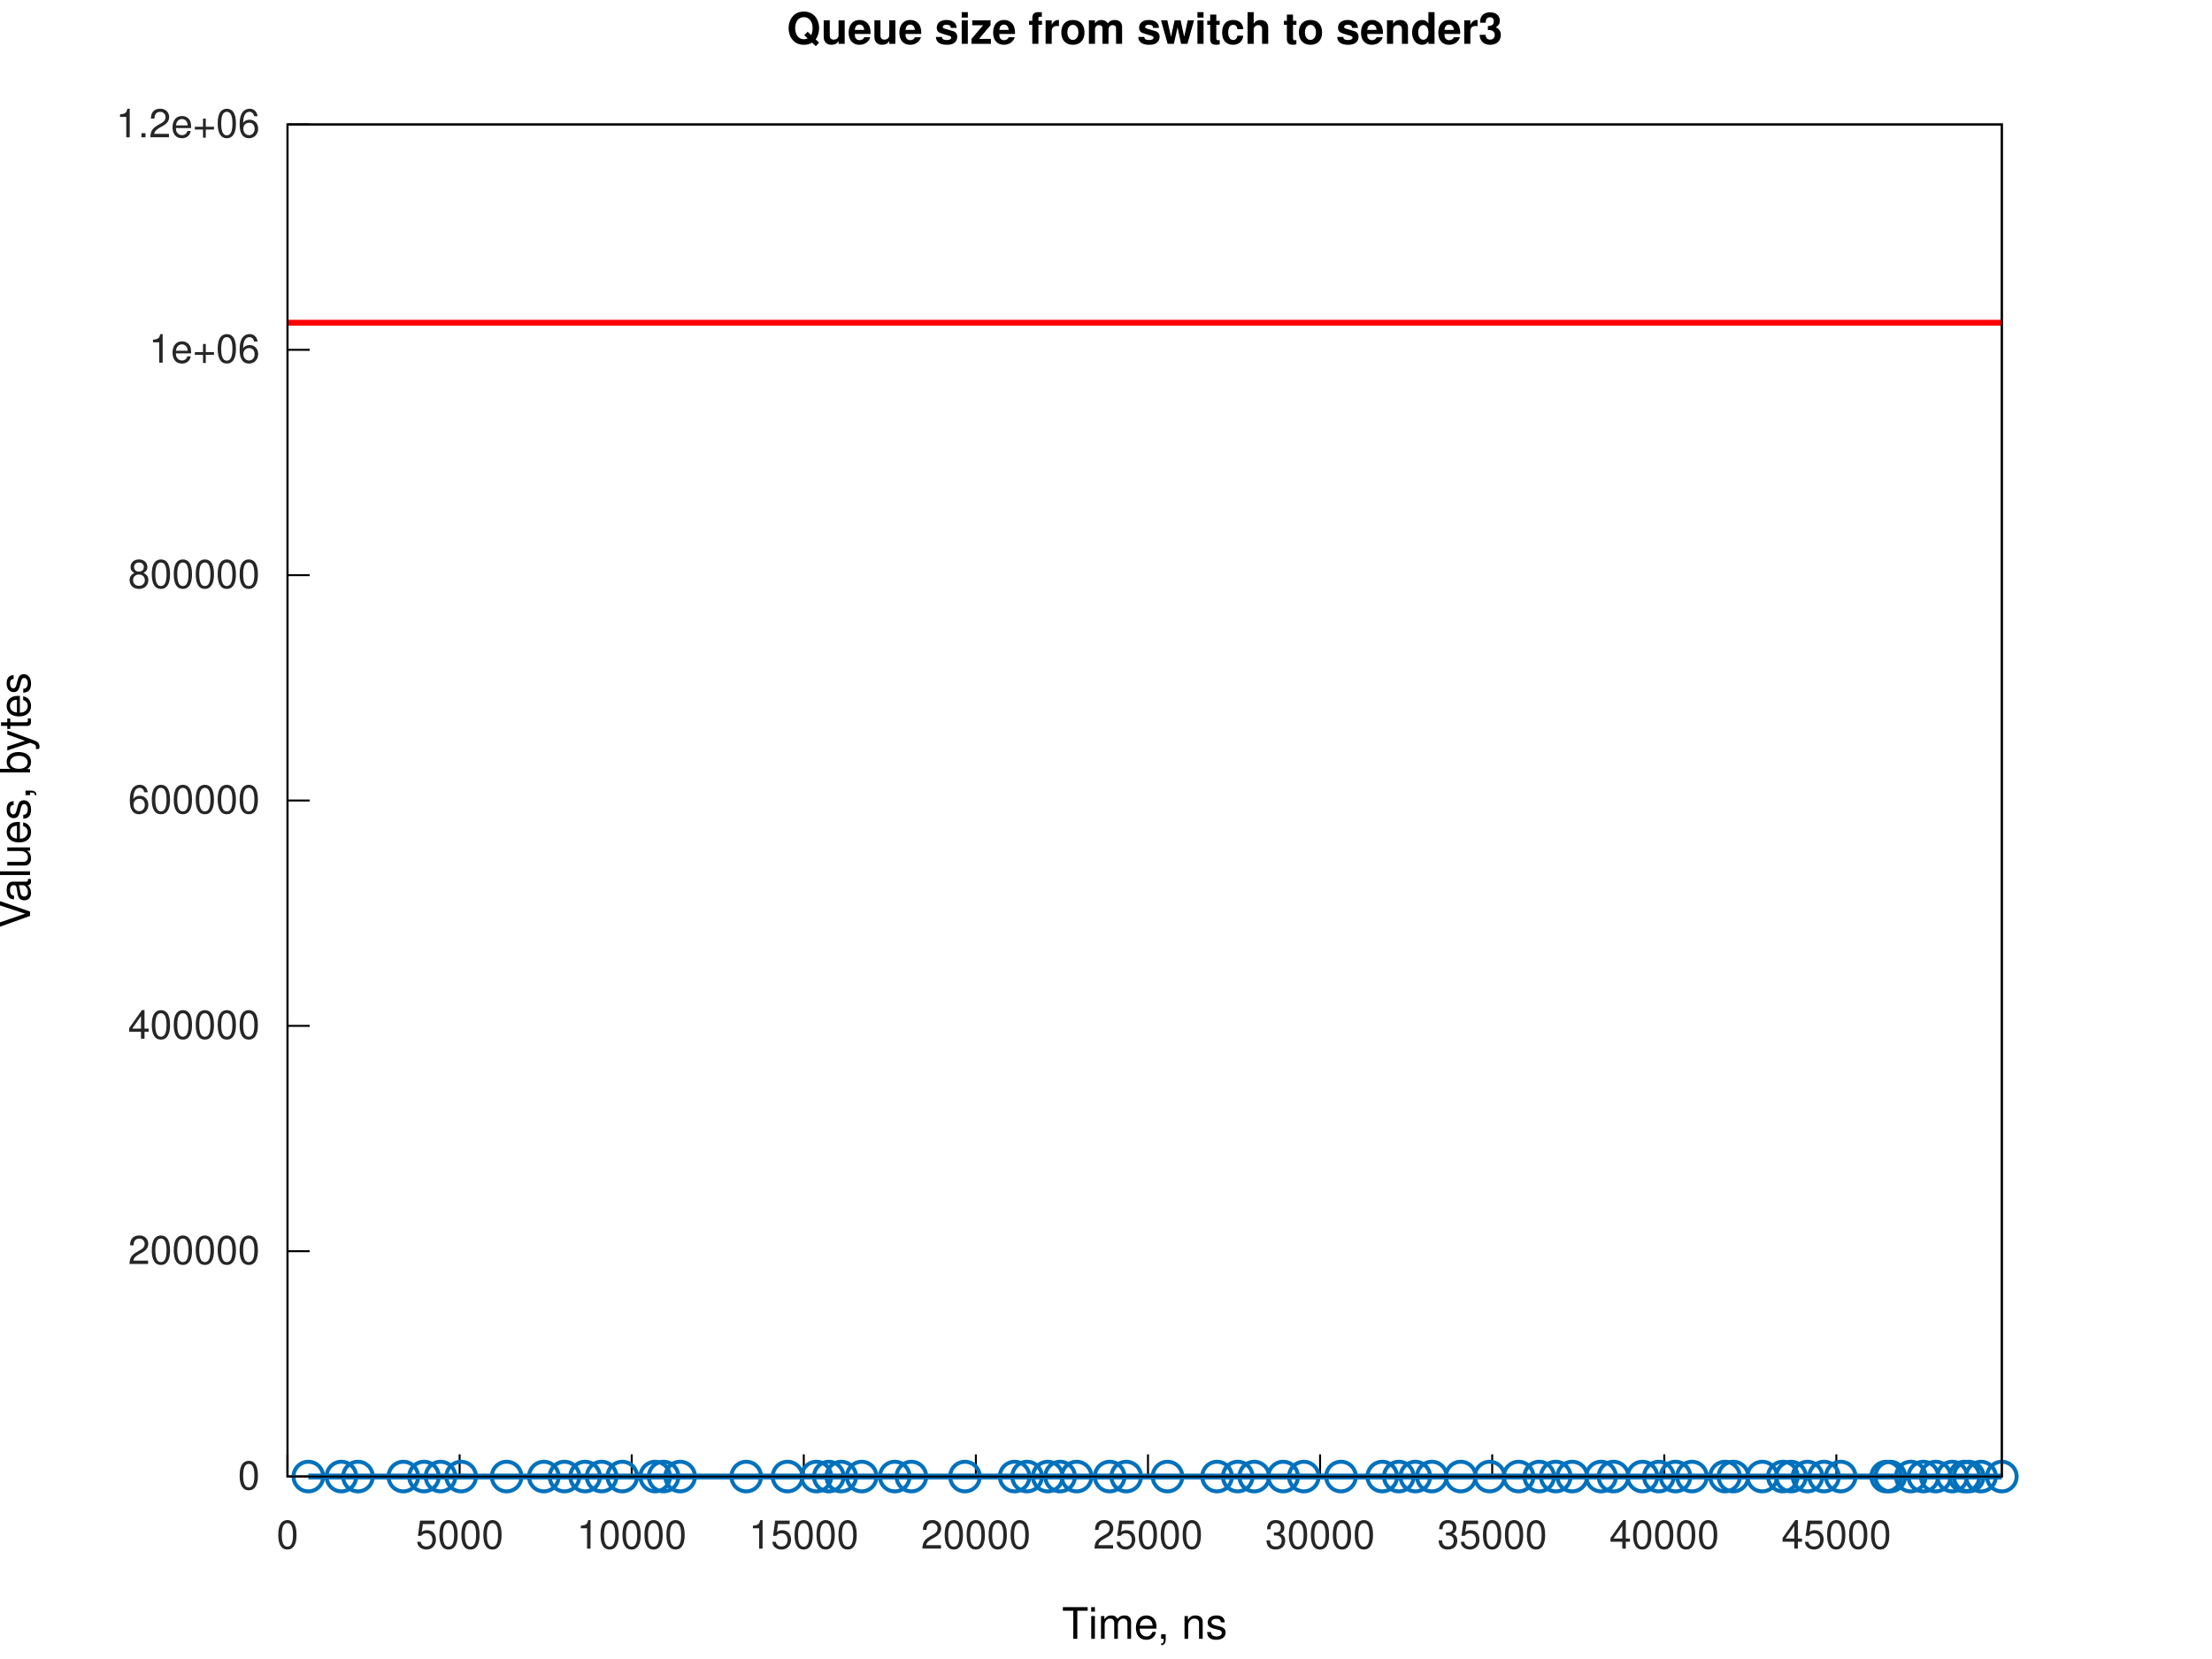
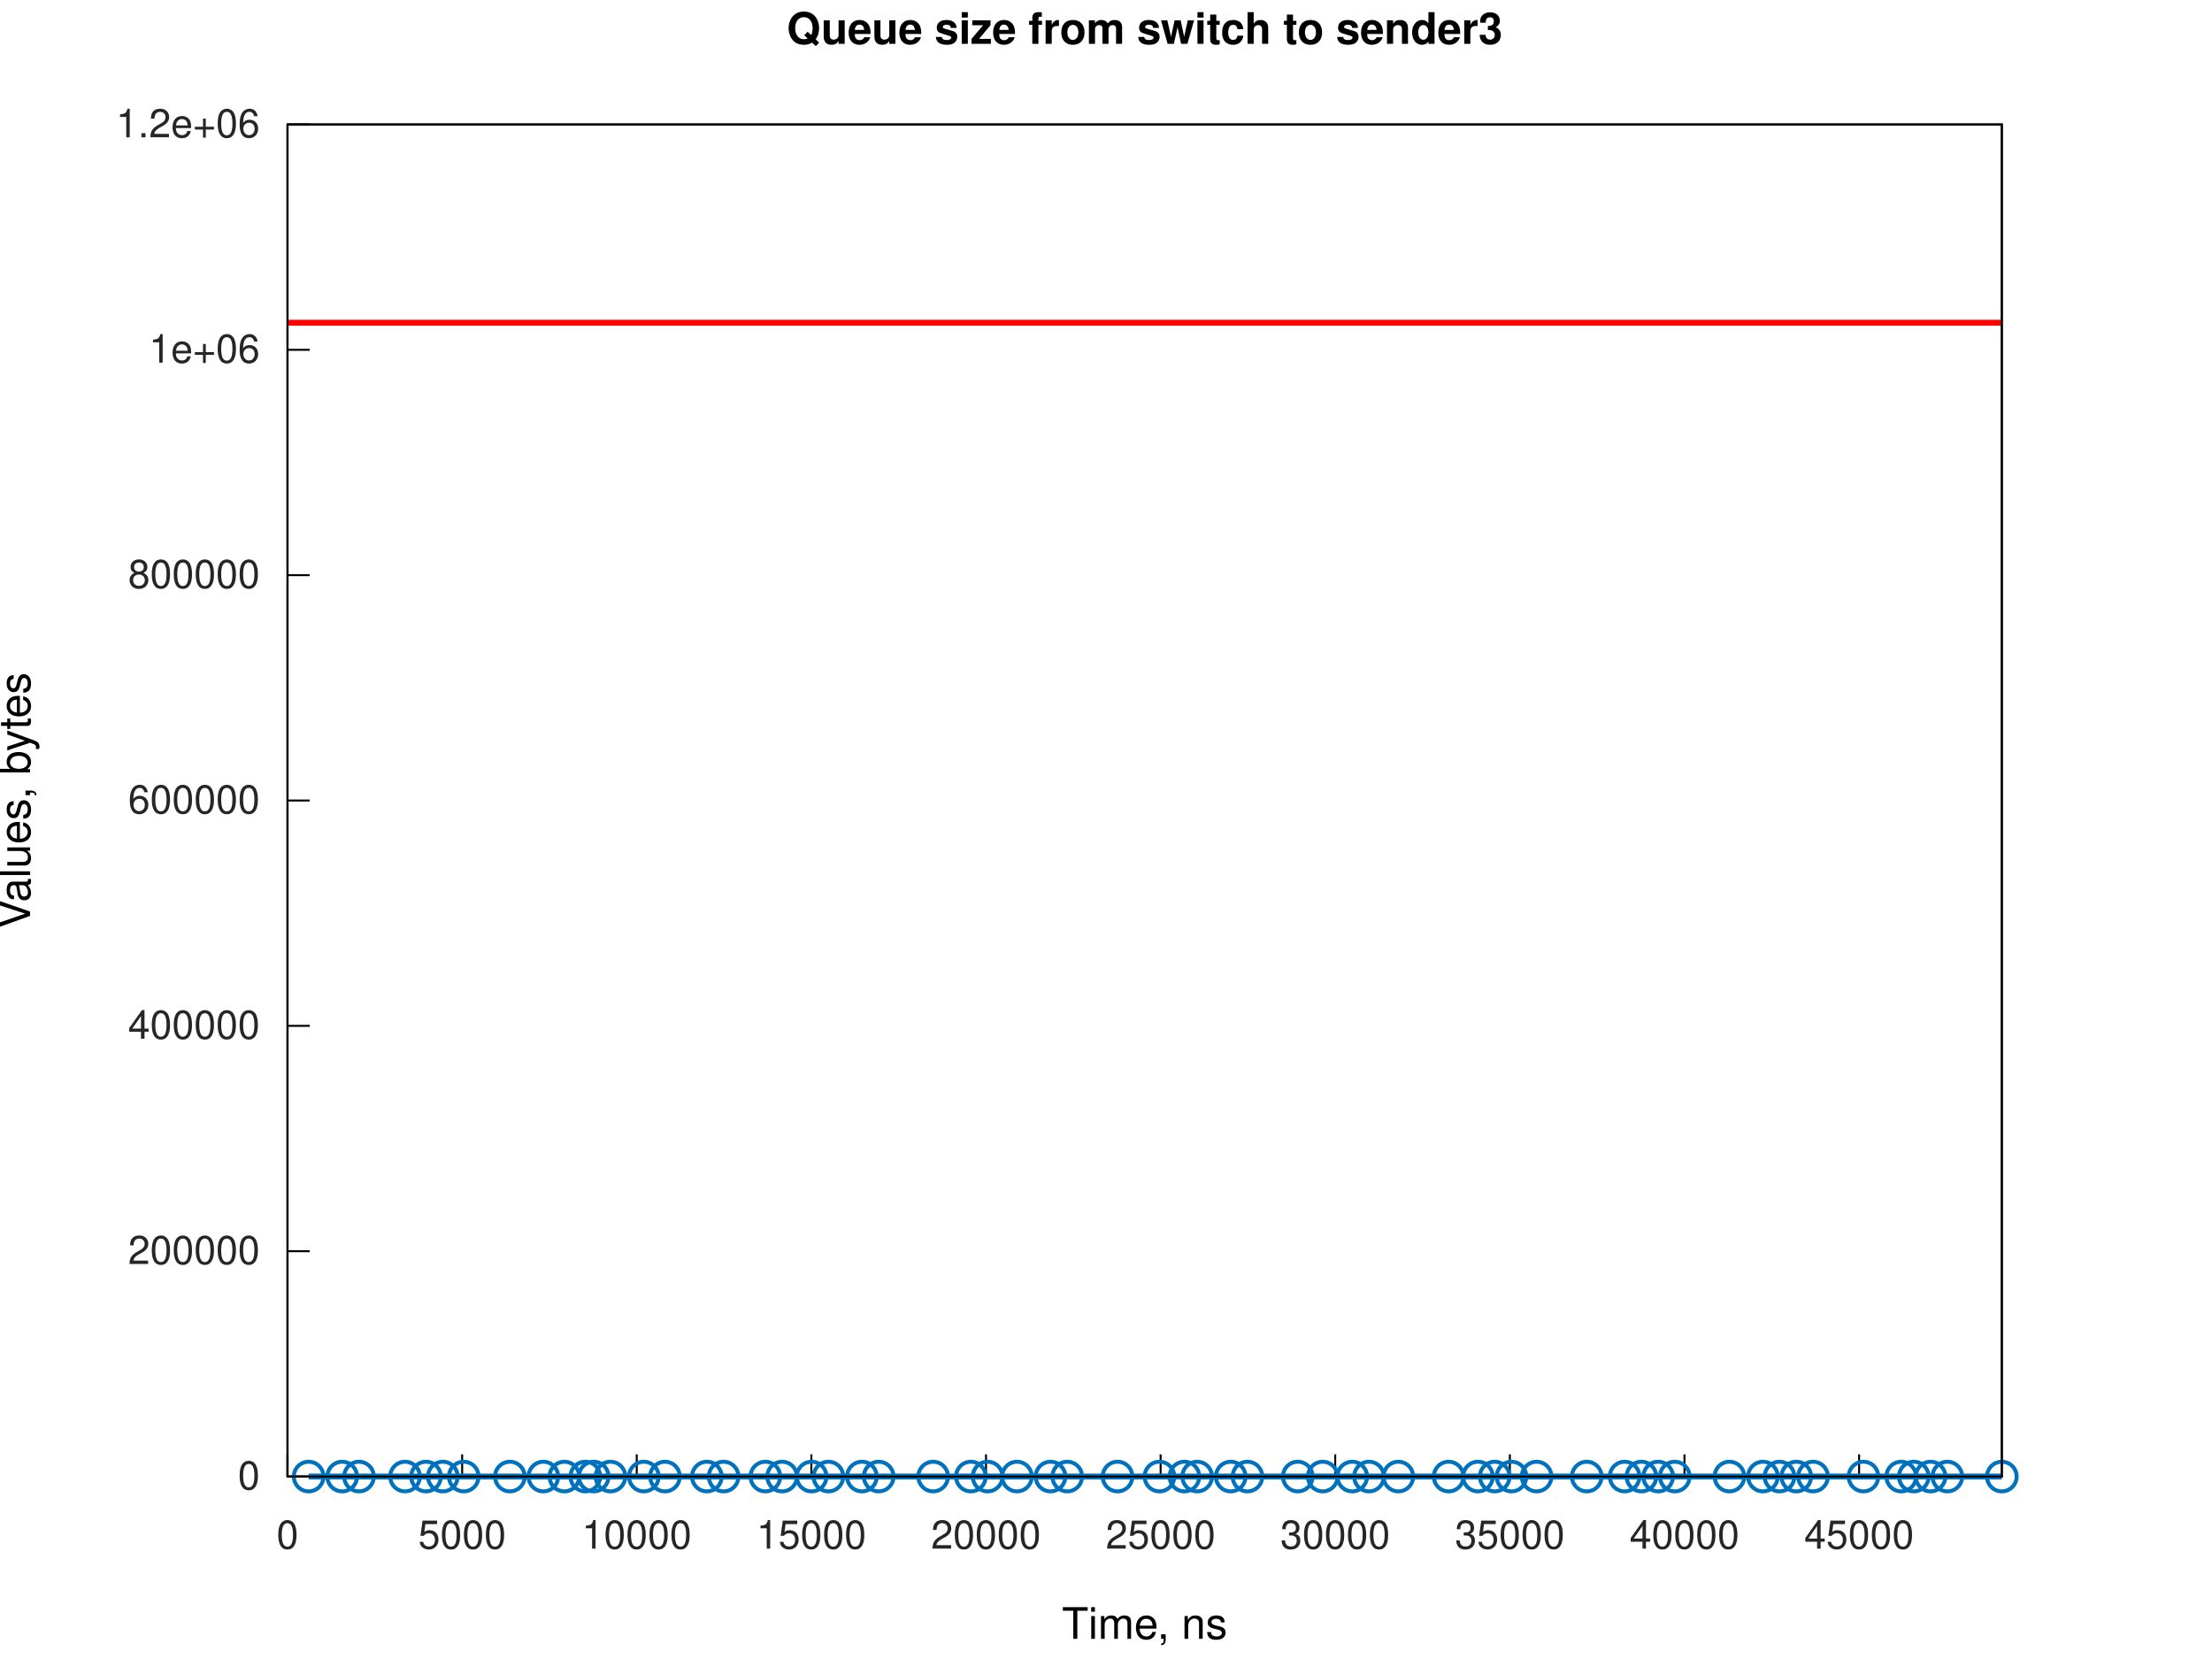
<svg xmlns="http://www.w3.org/2000/svg" xmlns:xlink="http://www.w3.org/1999/xlink" width="560" height="420" viewBox="0 0 560 420">
  <g id="gnuplot_canvas">
    <rect x="0" y="0" width="560" height="420" fill="none" />
    <defs>
      <circle id="gpDot" r="0.5" stroke-width="0.5" stroke="currentColor" />
      <path id="gpPt0" stroke-width="0.267" stroke="currentColor" d="M-1,0 h2 M0,-1 v2" />
      <path id="gpPt1" stroke-width="0.267" stroke="currentColor" d="M-1,-1 L1,1 M1,-1 L-1,1" />
      <path id="gpPt2" stroke-width="0.267" stroke="currentColor" d="M-1,0 L1,0 M0,-1 L0,1 M-1,-1 L1,1 M-1,1 L1,-1" />
      <rect id="gpPt3" stroke-width="0.267" stroke="currentColor" x="-1" y="-1" width="2" height="2" />
      <rect id="gpPt4" stroke-width="0.267" stroke="currentColor" fill="currentColor" x="-1" y="-1" width="2" height="2" />
      <circle id="gpPt5" stroke-width="0.267" stroke="currentColor" cx="0" cy="0" r="1" />
      <use xlink:href="#gpPt5" id="gpPt6" fill="currentColor" stroke="none" />
      <path id="gpPt7" stroke-width="0.267" stroke="currentColor" d="M0,-1.33 L-1.33,0.67 L1.33,0.67 z" />
      <use xlink:href="#gpPt7" id="gpPt8" fill="currentColor" stroke="none" />
      <use xlink:href="#gpPt7" id="gpPt9" stroke="currentColor" transform="rotate(180)" />
      <use xlink:href="#gpPt9" id="gpPt10" fill="currentColor" stroke="none" />
      <use xlink:href="#gpPt3" id="gpPt11" stroke="currentColor" transform="rotate(45)" />
      <use xlink:href="#gpPt11" id="gpPt12" fill="currentColor" stroke="none" />
      <path id="gpPt13" stroke-width="0.267" stroke="currentColor" d="M0,1.330 L1.265,0.411 L0.782,-1.067 L-0.782,-1.076 L-1.265,0.411 z" />
      <use xlink:href="#gpPt13" id="gpPt14" fill="currentColor" stroke="none" />
      <filter id="textbox" filterUnits="objectBoundingBox" x="0" y="0" height="1" width="1">
        <feFlood flood-color="white" flood-opacity="1" result="bgnd" />
        <feComposite in="SourceGraphic" in2="bgnd" operator="atop" />
      </filter>
      <filter id="greybox" filterUnits="objectBoundingBox" x="0" y="0" height="1" width="1">
        <feFlood flood-color="lightgrey" flood-opacity="1" result="grey" />
        <feComposite in="SourceGraphic" in2="grey" operator="atop" />
      </filter>
    </defs>
    <g fill="none" color="white" stroke="currentColor" stroke-width="1.00" stroke-linecap="butt" stroke-linejoin="miter">
</g>
    <g fill="none" color="white" stroke="currentColor" stroke-width="0.50" stroke-linecap="butt" stroke-linejoin="miter">
</g>
    <g fill="none" color="black" stroke="currentColor" stroke-width="0.50" stroke-linecap="butt" stroke-linejoin="miter">
      <path stroke="rgb(  0,   0,   0)" d="M72.79,373.81 L78.41,373.81  " />
      <g transform="translate(65.79,377.06)" stroke="none" fill="rgb(38,38,38)" font-family="Helvetica" font-size="10.00" text-anchor="end">
        <text>
          <tspan font-family="Helvetica">0</tspan>
        </text>
      </g>
    </g>
    <g fill="none" color="black" stroke="currentColor" stroke-width="0.50" stroke-linecap="butt" stroke-linejoin="miter">
      <path stroke="rgb(  0,   0,   0)" d="M72.79,316.76 L78.41,316.76  " />
      <g transform="translate(65.79,320.01)" stroke="none" fill="rgb(38,38,38)" font-family="Helvetica" font-size="10.00" text-anchor="end">
        <text>
          <tspan font-family="Helvetica">200000</tspan>
        </text>
      </g>
    </g>
    <g fill="none" color="black" stroke="currentColor" stroke-width="0.50" stroke-linecap="butt" stroke-linejoin="miter">
      <path stroke="rgb(  0,   0,   0)" d="M72.79,259.71 L78.41,259.71  " />
      <g transform="translate(65.79,262.96)" stroke="none" fill="rgb(38,38,38)" font-family="Helvetica" font-size="10.00" text-anchor="end">
        <text>
          <tspan font-family="Helvetica">400000</tspan>
        </text>
      </g>
    </g>
    <g fill="none" color="black" stroke="currentColor" stroke-width="0.50" stroke-linecap="butt" stroke-linejoin="miter">
      <path stroke="rgb(  0,   0,   0)" d="M72.79,202.66 L78.41,202.66  " />
      <g transform="translate(65.79,205.91)" stroke="none" fill="rgb(38,38,38)" font-family="Helvetica" font-size="10.00" text-anchor="end">
        <text>
          <tspan font-family="Helvetica">600000</tspan>
        </text>
      </g>
    </g>
    <g fill="none" color="black" stroke="currentColor" stroke-width="0.50" stroke-linecap="butt" stroke-linejoin="miter">
      <path stroke="rgb(  0,   0,   0)" d="M72.79,145.61 L78.41,145.61  " />
      <g transform="translate(65.79,148.86)" stroke="none" fill="rgb(38,38,38)" font-family="Helvetica" font-size="10.00" text-anchor="end">
        <text>
          <tspan font-family="Helvetica">800000</tspan>
        </text>
      </g>
    </g>
    <g fill="none" color="black" stroke="currentColor" stroke-width="0.50" stroke-linecap="butt" stroke-linejoin="miter">
      <path stroke="rgb(  0,   0,   0)" d="M72.79,88.56 L78.41,88.56  " />
      <g transform="translate(65.79,91.81)" stroke="none" fill="rgb(38,38,38)" font-family="Helvetica" font-size="10.00" text-anchor="end">
        <text>
          <tspan font-family="Helvetica">1e+06</tspan>
        </text>
      </g>
    </g>
    <g fill="none" color="black" stroke="currentColor" stroke-width="0.50" stroke-linecap="butt" stroke-linejoin="miter">
      <path stroke="rgb(  0,   0,   0)" d="M72.79,31.51 L78.41,31.51  " />
      <g transform="translate(65.79,34.76)" stroke="none" fill="rgb(38,38,38)" font-family="Helvetica" font-size="10.00" text-anchor="end">
        <text>
          <tspan font-family="Helvetica">1.2e+06</tspan>
        </text>
      </g>
    </g>
    <g fill="none" color="black" stroke="currentColor" stroke-width="0.50" stroke-linecap="butt" stroke-linejoin="miter">
      <path stroke="rgb(  0,   0,   0)" d="M72.79,373.81 L72.79,368.19  " />
      <g transform="translate(72.79,392.06)" stroke="none" fill="rgb(38,38,38)" font-family="Helvetica" font-size="10.00" text-anchor="middle">
        <text>
          <tspan font-family="Helvetica">0</tspan>
        </text>
      </g>
    </g>
    <g fill="none" color="black" stroke="currentColor" stroke-width="0.50" stroke-linecap="butt" stroke-linejoin="miter">
-       <path stroke="rgb(  0,   0,   0)" d="M116.36,373.81 L116.36,368.19  " />
-       <g transform="translate(116.36,392.06)" stroke="none" fill="rgb(38,38,38)" font-family="Helvetica" font-size="10.00" text-anchor="middle">
+       <path stroke="rgb(  0,   0,   0)" d="M117.00,373.81 L117.00,368.19  " />
+       <g transform="translate(117.00,392.06)" stroke="none" fill="rgb(38,38,38)" font-family="Helvetica" font-size="10.00" text-anchor="middle">
        <text>
          <tspan font-family="Helvetica">5000</tspan>
        </text>
      </g>
    </g>
    <g fill="none" color="black" stroke="currentColor" stroke-width="0.50" stroke-linecap="butt" stroke-linejoin="miter">
-       <path stroke="rgb(  0,   0,   0)" d="M159.93,373.81 L159.93,368.19  " />
-       <g transform="translate(159.93,392.06)" stroke="none" fill="rgb(38,38,38)" font-family="Helvetica" font-size="10.00" text-anchor="middle">
+       <path stroke="rgb(  0,   0,   0)" d="M161.20,373.81 L161.20,368.19  " />
+       <g transform="translate(161.20,392.06)" stroke="none" fill="rgb(38,38,38)" font-family="Helvetica" font-size="10.00" text-anchor="middle">
        <text>
          <tspan font-family="Helvetica">10000</tspan>
        </text>
      </g>
    </g>
    <g fill="none" color="black" stroke="currentColor" stroke-width="0.50" stroke-linecap="butt" stroke-linejoin="miter">
-       <path stroke="rgb(  0,   0,   0)" d="M203.49,373.81 L203.49,368.19  " />
-       <g transform="translate(203.49,392.06)" stroke="none" fill="rgb(38,38,38)" font-family="Helvetica" font-size="10.00" text-anchor="middle">
+       <path stroke="rgb(  0,   0,   0)" d="M205.41,373.81 L205.41,368.19  " />
+       <g transform="translate(205.41,392.06)" stroke="none" fill="rgb(38,38,38)" font-family="Helvetica" font-size="10.00" text-anchor="middle">
        <text>
          <tspan font-family="Helvetica">15000</tspan>
        </text>
      </g>
    </g>
    <g fill="none" color="black" stroke="currentColor" stroke-width="0.50" stroke-linecap="butt" stroke-linejoin="miter">
-       <path stroke="rgb(  0,   0,   0)" d="M247.06,373.81 L247.06,368.19  " />
-       <g transform="translate(247.06,392.06)" stroke="none" fill="rgb(38,38,38)" font-family="Helvetica" font-size="10.00" text-anchor="middle">
+       <path stroke="rgb(  0,   0,   0)" d="M249.62,373.81 L249.62,368.19  " />
+       <g transform="translate(249.62,392.06)" stroke="none" fill="rgb(38,38,38)" font-family="Helvetica" font-size="10.00" text-anchor="middle">
        <text>
          <tspan font-family="Helvetica">20000</tspan>
        </text>
      </g>
    </g>
    <g fill="none" color="black" stroke="currentColor" stroke-width="0.50" stroke-linecap="butt" stroke-linejoin="miter">
-       <path stroke="rgb(  0,   0,   0)" d="M290.63,373.81 L290.63,368.19  " />
-       <g transform="translate(290.63,392.06)" stroke="none" fill="rgb(38,38,38)" font-family="Helvetica" font-size="10.00" text-anchor="middle">
+       <path stroke="rgb(  0,   0,   0)" d="M293.83,373.81 L293.83,368.19  " />
+       <g transform="translate(293.83,392.06)" stroke="none" fill="rgb(38,38,38)" font-family="Helvetica" font-size="10.00" text-anchor="middle">
        <text>
          <tspan font-family="Helvetica">25000</tspan>
        </text>
      </g>
    </g>
    <g fill="none" color="black" stroke="currentColor" stroke-width="0.50" stroke-linecap="butt" stroke-linejoin="miter">
-       <path stroke="rgb(  0,   0,   0)" d="M334.20,373.81 L334.20,368.19  " />
-       <g transform="translate(334.20,392.06)" stroke="none" fill="rgb(38,38,38)" font-family="Helvetica" font-size="10.00" text-anchor="middle">
+       <path stroke="rgb(  0,   0,   0)" d="M338.03,373.81 L338.03,368.19  " />
+       <g transform="translate(338.03,392.06)" stroke="none" fill="rgb(38,38,38)" font-family="Helvetica" font-size="10.00" text-anchor="middle">
        <text>
          <tspan font-family="Helvetica">30000</tspan>
        </text>
      </g>
    </g>
    <g fill="none" color="black" stroke="currentColor" stroke-width="0.50" stroke-linecap="butt" stroke-linejoin="miter">
-       <path stroke="rgb(  0,   0,   0)" d="M377.77,373.81 L377.77,368.19  " />
-       <g transform="translate(377.77,392.06)" stroke="none" fill="rgb(38,38,38)" font-family="Helvetica" font-size="10.00" text-anchor="middle">
+       <path stroke="rgb(  0,   0,   0)" d="M382.24,373.81 L382.24,368.19  " />
+       <g transform="translate(382.24,392.06)" stroke="none" fill="rgb(38,38,38)" font-family="Helvetica" font-size="10.00" text-anchor="middle">
        <text>
          <tspan font-family="Helvetica">35000</tspan>
        </text>
      </g>
    </g>
    <g fill="none" color="black" stroke="currentColor" stroke-width="0.50" stroke-linecap="butt" stroke-linejoin="miter">
-       <path stroke="rgb(  0,   0,   0)" d="M421.34,373.81 L421.34,368.19  " />
-       <g transform="translate(421.34,392.06)" stroke="none" fill="rgb(38,38,38)" font-family="Helvetica" font-size="10.00" text-anchor="middle">
+       <path stroke="rgb(  0,   0,   0)" d="M426.45,373.81 L426.45,368.19  " />
+       <g transform="translate(426.45,392.06)" stroke="none" fill="rgb(38,38,38)" font-family="Helvetica" font-size="10.00" text-anchor="middle">
        <text>
          <tspan font-family="Helvetica">40000</tspan>
        </text>
      </g>
    </g>
    <g fill="none" color="black" stroke="currentColor" stroke-width="0.50" stroke-linecap="butt" stroke-linejoin="miter">
-       <path stroke="rgb(  0,   0,   0)" d="M464.90,373.81 L464.90,368.19  " />
-       <g transform="translate(464.90,392.06)" stroke="none" fill="rgb(38,38,38)" font-family="Helvetica" font-size="10.00" text-anchor="middle">
+       <path stroke="rgb(  0,   0,   0)" d="M470.66,373.81 L470.66,368.19  " />
+       <g transform="translate(470.66,392.06)" stroke="none" fill="rgb(38,38,38)" font-family="Helvetica" font-size="10.00" text-anchor="middle">
        <text>
          <tspan font-family="Helvetica">45000</tspan>
        </text>
      </g>
    </g>
    <g fill="none" color="black" stroke="currentColor" stroke-width="0.50" stroke-linecap="butt" stroke-linejoin="miter">
</g>
    <g fill="none" color="black" stroke="currentColor" stroke-width="0.50" stroke-linecap="butt" stroke-linejoin="miter">
      <path stroke="rgb(  0,   0,   0)" d="M72.79,31.51 L72.79,373.81 L506.79,373.81 L506.79,31.51 L72.79,31.51 Z  " />
    </g>
    <g fill="none" color="black" stroke="currentColor" stroke-width="0.50" stroke-linecap="butt" stroke-linejoin="miter">
</g>
    <g id="gnuplot_plot_1a">
      <g fill="none" color="white" stroke="rgb(  0,   0,   0)" stroke-width="1.50" stroke-linecap="butt" stroke-linejoin="miter">
</g>
      <g fill="none" color="black" stroke="currentColor" stroke-width="1.50" stroke-linecap="butt" stroke-linejoin="miter">
-         <path stroke="rgb(  0, 113, 188)" d="M78.06,373.81 L86.43,373.81 L90.62,373.81 L102.11,373.81 L107.34,373.81 L111.53,373.81 L116.75,373.81 L128.26,373.81   L137.68,373.81 L142.91,373.81 L148.13,373.81 L152.31,373.81 L157.54,373.81 L165.87,373.81 L168.00,373.81 L172.19,373.81   L188.92,373.81 L199.37,373.81 L206.69,373.81 L209.82,373.81 L212.97,373.81 L218.15,373.81 L226.52,373.81 L230.73,373.81   L244.29,373.81 L256.87,373.81 L260.02,373.81 L265.25,373.81 L268.38,373.81 L272.57,373.81 L280.93,373.81 L285.12,373.81   L295.57,373.81 L308.12,373.81 L313.35,373.81 L317.53,373.81 L324.85,373.81 L330.08,373.81 L339.49,373.81 L349.94,373.81   L354.13,373.81 L358.31,373.81 L362.49,373.81 L369.81,373.81 L377.13,373.81 L384.45,373.81 L389.68,373.81 L393.86,373.81   L398.04,373.81 L405.34,373.81 L408.48,373.81 L415.82,373.81 L419.96,373.81 L424.18,373.81 L428.35,373.81 L436.71,373.81   L438.82,373.81 L446.13,373.81 L451.36,373.81 L453.44,373.81 L457.60,373.81 L461.78,373.81 L466.00,373.81 L477.51,373.81   L478.56,373.81 L483.74,373.81 L486.92,373.81 L490.06,373.81 L494.24,373.81 L497.34,373.81 L498.42,373.81 L501.52,373.81   L506.79,373.81  " />
-         <use xlink:href="#gpPt5" transform="translate(78.06,373.81) scale(3.75)" color="rgb(  0, 113, 188)" />
-         <use xlink:href="#gpPt5" transform="translate(86.43,373.81) scale(3.75)" color="rgb(  0, 113, 188)" />
-         <use xlink:href="#gpPt5" transform="translate(90.62,373.81) scale(3.75)" color="rgb(  0, 113, 188)" />
-         <use xlink:href="#gpPt5" transform="translate(102.11,373.81) scale(3.75)" color="rgb(  0, 113, 188)" />
-         <use xlink:href="#gpPt5" transform="translate(107.34,373.81) scale(3.75)" color="rgb(  0, 113, 188)" />
-         <use xlink:href="#gpPt5" transform="translate(111.53,373.81) scale(3.75)" color="rgb(  0, 113, 188)" />
-         <use xlink:href="#gpPt5" transform="translate(116.75,373.81) scale(3.75)" color="rgb(  0, 113, 188)" />
-         <use xlink:href="#gpPt5" transform="translate(128.26,373.81) scale(3.75)" color="rgb(  0, 113, 188)" />
-         <use xlink:href="#gpPt5" transform="translate(137.68,373.81) scale(3.75)" color="rgb(  0, 113, 188)" />
-         <use xlink:href="#gpPt5" transform="translate(142.91,373.81) scale(3.75)" color="rgb(  0, 113, 188)" />
-         <use xlink:href="#gpPt5" transform="translate(148.13,373.81) scale(3.75)" color="rgb(  0, 113, 188)" />
-         <use xlink:href="#gpPt5" transform="translate(152.31,373.81) scale(3.75)" color="rgb(  0, 113, 188)" />
-         <use xlink:href="#gpPt5" transform="translate(157.54,373.81) scale(3.75)" color="rgb(  0, 113, 188)" />
-         <use xlink:href="#gpPt5" transform="translate(165.87,373.81) scale(3.75)" color="rgb(  0, 113, 188)" />
-         <use xlink:href="#gpPt5" transform="translate(168.00,373.81) scale(3.75)" color="rgb(  0, 113, 188)" />
-         <use xlink:href="#gpPt5" transform="translate(172.19,373.81) scale(3.75)" color="rgb(  0, 113, 188)" />
-         <use xlink:href="#gpPt5" transform="translate(188.92,373.81) scale(3.75)" color="rgb(  0, 113, 188)" />
-         <use xlink:href="#gpPt5" transform="translate(199.37,373.81) scale(3.75)" color="rgb(  0, 113, 188)" />
-         <use xlink:href="#gpPt5" transform="translate(206.69,373.81) scale(3.75)" color="rgb(  0, 113, 188)" />
-         <use xlink:href="#gpPt5" transform="translate(209.82,373.81) scale(3.75)" color="rgb(  0, 113, 188)" />
-         <use xlink:href="#gpPt5" transform="translate(212.97,373.81) scale(3.75)" color="rgb(  0, 113, 188)" />
-         <use xlink:href="#gpPt5" transform="translate(218.15,373.81) scale(3.75)" color="rgb(  0, 113, 188)" />
-         <use xlink:href="#gpPt5" transform="translate(226.52,373.81) scale(3.75)" color="rgb(  0, 113, 188)" />
-         <use xlink:href="#gpPt5" transform="translate(230.73,373.81) scale(3.75)" color="rgb(  0, 113, 188)" />
-         <use xlink:href="#gpPt5" transform="translate(244.29,373.81) scale(3.75)" color="rgb(  0, 113, 188)" />
-         <use xlink:href="#gpPt5" transform="translate(256.87,373.81) scale(3.75)" color="rgb(  0, 113, 188)" />
-         <use xlink:href="#gpPt5" transform="translate(260.02,373.81) scale(3.75)" color="rgb(  0, 113, 188)" />
-         <use xlink:href="#gpPt5" transform="translate(265.25,373.81) scale(3.75)" color="rgb(  0, 113, 188)" />
-         <use xlink:href="#gpPt5" transform="translate(268.38,373.81) scale(3.75)" color="rgb(  0, 113, 188)" />
-         <use xlink:href="#gpPt5" transform="translate(272.57,373.81) scale(3.75)" color="rgb(  0, 113, 188)" />
-         <use xlink:href="#gpPt5" transform="translate(280.93,373.81) scale(3.75)" color="rgb(  0, 113, 188)" />
-         <use xlink:href="#gpPt5" transform="translate(285.12,373.81) scale(3.75)" color="rgb(  0, 113, 188)" />
-         <use xlink:href="#gpPt5" transform="translate(295.57,373.81) scale(3.75)" color="rgb(  0, 113, 188)" />
-         <use xlink:href="#gpPt5" transform="translate(308.12,373.81) scale(3.75)" color="rgb(  0, 113, 188)" />
-         <use xlink:href="#gpPt5" transform="translate(313.35,373.81) scale(3.75)" color="rgb(  0, 113, 188)" />
-         <use xlink:href="#gpPt5" transform="translate(317.53,373.81) scale(3.75)" color="rgb(  0, 113, 188)" />
-         <use xlink:href="#gpPt5" transform="translate(324.85,373.81) scale(3.75)" color="rgb(  0, 113, 188)" />
-         <use xlink:href="#gpPt5" transform="translate(330.08,373.81) scale(3.75)" color="rgb(  0, 113, 188)" />
-         <use xlink:href="#gpPt5" transform="translate(339.49,373.81) scale(3.75)" color="rgb(  0, 113, 188)" />
-         <use xlink:href="#gpPt5" transform="translate(349.94,373.81) scale(3.75)" color="rgb(  0, 113, 188)" />
-         <use xlink:href="#gpPt5" transform="translate(354.13,373.81) scale(3.75)" color="rgb(  0, 113, 188)" />
-         <use xlink:href="#gpPt5" transform="translate(358.31,373.81) scale(3.75)" color="rgb(  0, 113, 188)" />
-         <use xlink:href="#gpPt5" transform="translate(362.49,373.81) scale(3.75)" color="rgb(  0, 113, 188)" />
-         <use xlink:href="#gpPt5" transform="translate(369.81,373.81) scale(3.75)" color="rgb(  0, 113, 188)" />
-         <use xlink:href="#gpPt5" transform="translate(377.13,373.81) scale(3.75)" color="rgb(  0, 113, 188)" />
-         <use xlink:href="#gpPt5" transform="translate(384.45,373.81) scale(3.75)" color="rgb(  0, 113, 188)" />
-         <use xlink:href="#gpPt5" transform="translate(389.68,373.81) scale(3.75)" color="rgb(  0, 113, 188)" />
-         <use xlink:href="#gpPt5" transform="translate(393.86,373.81) scale(3.75)" color="rgb(  0, 113, 188)" />
-         <use xlink:href="#gpPt5" transform="translate(398.04,373.81) scale(3.75)" color="rgb(  0, 113, 188)" />
-         <use xlink:href="#gpPt5" transform="translate(405.34,373.81) scale(3.75)" color="rgb(  0, 113, 188)" />
-         <use xlink:href="#gpPt5" transform="translate(408.48,373.81) scale(3.75)" color="rgb(  0, 113, 188)" />
-         <use xlink:href="#gpPt5" transform="translate(415.82,373.81) scale(3.75)" color="rgb(  0, 113, 188)" />
-         <use xlink:href="#gpPt5" transform="translate(419.96,373.81) scale(3.75)" color="rgb(  0, 113, 188)" />
-         <use xlink:href="#gpPt5" transform="translate(424.18,373.81) scale(3.75)" color="rgb(  0, 113, 188)" />
-         <use xlink:href="#gpPt5" transform="translate(428.35,373.81) scale(3.75)" color="rgb(  0, 113, 188)" />
-         <use xlink:href="#gpPt5" transform="translate(436.71,373.81) scale(3.75)" color="rgb(  0, 113, 188)" />
-         <use xlink:href="#gpPt5" transform="translate(438.82,373.81) scale(3.75)" color="rgb(  0, 113, 188)" />
-         <use xlink:href="#gpPt5" transform="translate(446.13,373.81) scale(3.75)" color="rgb(  0, 113, 188)" />
-         <use xlink:href="#gpPt5" transform="translate(451.36,373.81) scale(3.75)" color="rgb(  0, 113, 188)" />
-         <use xlink:href="#gpPt5" transform="translate(453.44,373.81) scale(3.75)" color="rgb(  0, 113, 188)" />
-         <use xlink:href="#gpPt5" transform="translate(457.60,373.81) scale(3.75)" color="rgb(  0, 113, 188)" />
-         <use xlink:href="#gpPt5" transform="translate(461.78,373.81) scale(3.75)" color="rgb(  0, 113, 188)" />
-         <use xlink:href="#gpPt5" transform="translate(466.00,373.81) scale(3.75)" color="rgb(  0, 113, 188)" />
-         <use xlink:href="#gpPt5" transform="translate(477.51,373.81) scale(3.75)" color="rgb(  0, 113, 188)" />
-         <use xlink:href="#gpPt5" transform="translate(478.56,373.81) scale(3.75)" color="rgb(  0, 113, 188)" />
-         <use xlink:href="#gpPt5" transform="translate(483.74,373.81) scale(3.75)" color="rgb(  0, 113, 188)" />
-         <use xlink:href="#gpPt5" transform="translate(486.92,373.81) scale(3.75)" color="rgb(  0, 113, 188)" />
-         <use xlink:href="#gpPt5" transform="translate(490.06,373.81) scale(3.75)" color="rgb(  0, 113, 188)" />
-         <use xlink:href="#gpPt5" transform="translate(494.24,373.81) scale(3.75)" color="rgb(  0, 113, 188)" />
-         <use xlink:href="#gpPt5" transform="translate(497.34,373.81) scale(3.75)" color="rgb(  0, 113, 188)" />
-         <use xlink:href="#gpPt5" transform="translate(498.42,373.81) scale(3.75)" color="rgb(  0, 113, 188)" />
-         <use xlink:href="#gpPt5" transform="translate(501.52,373.81) scale(3.75)" color="rgb(  0, 113, 188)" />
+         <path stroke="rgb(  0, 113, 188)" d="M78.14,373.81 L86.63,373.81 L90.88,373.81 L102.54,373.81 L107.85,373.81 L112.11,373.81 L117.40,373.81 L129.08,373.81   L137.56,373.81 L142.88,373.81 L148.18,373.81 L150.30,373.81 L154.55,373.81 L162.99,373.81 L168.34,373.81 L178.95,373.81   L183.19,373.81 L193.76,373.81 L198.00,373.81 L205.47,373.81 L209.72,373.81 L218.21,373.81 L222.45,373.81 L236.24,373.81   L245.79,373.81 L250.03,373.81 L257.46,373.81 L265.95,373.81 L270.19,373.81 L282.92,373.81 L293.53,373.81 L299.86,373.81   L303.08,373.81 L311.57,373.81 L315.81,373.81 L328.55,373.81 L334.87,373.81 L342.34,373.81 L346.58,373.81 L354.01,373.81   L366.74,373.81 L374.17,373.81 L378.41,373.81 L382.66,373.81 L389.02,373.81 L401.71,373.81 L411.30,373.81 L415.55,373.81   L419.79,373.81 L423.99,373.81 L437.83,373.81 L446.31,373.81 L450.51,373.81 L454.76,373.81 L459.00,373.81 L471.76,373.81   L481.32,373.81 L484.51,373.81 L488.75,373.81 L493.00,373.81 L506.79,373.81  " />
+         <use xlink:href="#gpPt5" transform="translate(78.14,373.81) scale(3.75)" color="rgb(  0, 113, 188)" />
+         <use xlink:href="#gpPt5" transform="translate(86.63,373.81) scale(3.75)" color="rgb(  0, 113, 188)" />
+         <use xlink:href="#gpPt5" transform="translate(90.88,373.81) scale(3.75)" color="rgb(  0, 113, 188)" />
+         <use xlink:href="#gpPt5" transform="translate(102.54,373.81) scale(3.75)" color="rgb(  0, 113, 188)" />
+         <use xlink:href="#gpPt5" transform="translate(107.85,373.81) scale(3.75)" color="rgb(  0, 113, 188)" />
+         <use xlink:href="#gpPt5" transform="translate(112.11,373.81) scale(3.75)" color="rgb(  0, 113, 188)" />
+         <use xlink:href="#gpPt5" transform="translate(117.40,373.81) scale(3.75)" color="rgb(  0, 113, 188)" />
+         <use xlink:href="#gpPt5" transform="translate(129.08,373.81) scale(3.75)" color="rgb(  0, 113, 188)" />
+         <use xlink:href="#gpPt5" transform="translate(137.56,373.81) scale(3.75)" color="rgb(  0, 113, 188)" />
+         <use xlink:href="#gpPt5" transform="translate(142.88,373.81) scale(3.75)" color="rgb(  0, 113, 188)" />
+         <use xlink:href="#gpPt5" transform="translate(148.18,373.81) scale(3.75)" color="rgb(  0, 113, 188)" />
+         <use xlink:href="#gpPt5" transform="translate(150.30,373.81) scale(3.75)" color="rgb(  0, 113, 188)" />
+         <use xlink:href="#gpPt5" transform="translate(154.55,373.81) scale(3.75)" color="rgb(  0, 113, 188)" />
+         <use xlink:href="#gpPt5" transform="translate(162.99,373.81) scale(3.75)" color="rgb(  0, 113, 188)" />
+         <use xlink:href="#gpPt5" transform="translate(168.34,373.81) scale(3.75)" color="rgb(  0, 113, 188)" />
+         <use xlink:href="#gpPt5" transform="translate(178.95,373.81) scale(3.75)" color="rgb(  0, 113, 188)" />
+         <use xlink:href="#gpPt5" transform="translate(183.19,373.81) scale(3.75)" color="rgb(  0, 113, 188)" />
+         <use xlink:href="#gpPt5" transform="translate(193.76,373.81) scale(3.75)" color="rgb(  0, 113, 188)" />
+         <use xlink:href="#gpPt5" transform="translate(198.00,373.81) scale(3.75)" color="rgb(  0, 113, 188)" />
+         <use xlink:href="#gpPt5" transform="translate(205.47,373.81) scale(3.75)" color="rgb(  0, 113, 188)" />
+         <use xlink:href="#gpPt5" transform="translate(209.72,373.81) scale(3.75)" color="rgb(  0, 113, 188)" />
+         <use xlink:href="#gpPt5" transform="translate(218.21,373.81) scale(3.75)" color="rgb(  0, 113, 188)" />
+         <use xlink:href="#gpPt5" transform="translate(222.45,373.81) scale(3.75)" color="rgb(  0, 113, 188)" />
+         <use xlink:href="#gpPt5" transform="translate(236.24,373.81) scale(3.75)" color="rgb(  0, 113, 188)" />
+         <use xlink:href="#gpPt5" transform="translate(245.79,373.81) scale(3.75)" color="rgb(  0, 113, 188)" />
+         <use xlink:href="#gpPt5" transform="translate(250.03,373.81) scale(3.75)" color="rgb(  0, 113, 188)" />
+         <use xlink:href="#gpPt5" transform="translate(257.46,373.81) scale(3.75)" color="rgb(  0, 113, 188)" />
+         <use xlink:href="#gpPt5" transform="translate(265.95,373.81) scale(3.75)" color="rgb(  0, 113, 188)" />
+         <use xlink:href="#gpPt5" transform="translate(270.19,373.81) scale(3.75)" color="rgb(  0, 113, 188)" />
+         <use xlink:href="#gpPt5" transform="translate(282.92,373.81) scale(3.75)" color="rgb(  0, 113, 188)" />
+         <use xlink:href="#gpPt5" transform="translate(293.53,373.81) scale(3.75)" color="rgb(  0, 113, 188)" />
+         <use xlink:href="#gpPt5" transform="translate(299.86,373.81) scale(3.75)" color="rgb(  0, 113, 188)" />
+         <use xlink:href="#gpPt5" transform="translate(303.08,373.81) scale(3.75)" color="rgb(  0, 113, 188)" />
+         <use xlink:href="#gpPt5" transform="translate(311.57,373.81) scale(3.75)" color="rgb(  0, 113, 188)" />
+         <use xlink:href="#gpPt5" transform="translate(315.81,373.81) scale(3.75)" color="rgb(  0, 113, 188)" />
+         <use xlink:href="#gpPt5" transform="translate(328.55,373.81) scale(3.75)" color="rgb(  0, 113, 188)" />
+         <use xlink:href="#gpPt5" transform="translate(334.87,373.81) scale(3.75)" color="rgb(  0, 113, 188)" />
+         <use xlink:href="#gpPt5" transform="translate(342.34,373.81) scale(3.75)" color="rgb(  0, 113, 188)" />
+         <use xlink:href="#gpPt5" transform="translate(346.58,373.81) scale(3.75)" color="rgb(  0, 113, 188)" />
+         <use xlink:href="#gpPt5" transform="translate(354.01,373.81) scale(3.75)" color="rgb(  0, 113, 188)" />
+         <use xlink:href="#gpPt5" transform="translate(366.74,373.81) scale(3.75)" color="rgb(  0, 113, 188)" />
+         <use xlink:href="#gpPt5" transform="translate(374.17,373.81) scale(3.75)" color="rgb(  0, 113, 188)" />
+         <use xlink:href="#gpPt5" transform="translate(378.41,373.81) scale(3.75)" color="rgb(  0, 113, 188)" />
+         <use xlink:href="#gpPt5" transform="translate(382.66,373.81) scale(3.75)" color="rgb(  0, 113, 188)" />
+         <use xlink:href="#gpPt5" transform="translate(389.02,373.81) scale(3.75)" color="rgb(  0, 113, 188)" />
+         <use xlink:href="#gpPt5" transform="translate(401.71,373.81) scale(3.75)" color="rgb(  0, 113, 188)" />
+         <use xlink:href="#gpPt5" transform="translate(411.30,373.81) scale(3.75)" color="rgb(  0, 113, 188)" />
+         <use xlink:href="#gpPt5" transform="translate(415.55,373.81) scale(3.75)" color="rgb(  0, 113, 188)" />
+         <use xlink:href="#gpPt5" transform="translate(419.79,373.81) scale(3.75)" color="rgb(  0, 113, 188)" />
+         <use xlink:href="#gpPt5" transform="translate(423.99,373.81) scale(3.75)" color="rgb(  0, 113, 188)" />
+         <use xlink:href="#gpPt5" transform="translate(437.83,373.81) scale(3.75)" color="rgb(  0, 113, 188)" />
+         <use xlink:href="#gpPt5" transform="translate(446.31,373.81) scale(3.75)" color="rgb(  0, 113, 188)" />
+         <use xlink:href="#gpPt5" transform="translate(450.51,373.81) scale(3.75)" color="rgb(  0, 113, 188)" />
+         <use xlink:href="#gpPt5" transform="translate(454.76,373.81) scale(3.75)" color="rgb(  0, 113, 188)" />
+         <use xlink:href="#gpPt5" transform="translate(459.00,373.81) scale(3.75)" color="rgb(  0, 113, 188)" />
+         <use xlink:href="#gpPt5" transform="translate(471.76,373.81) scale(3.75)" color="rgb(  0, 113, 188)" />
+         <use xlink:href="#gpPt5" transform="translate(481.32,373.81) scale(3.75)" color="rgb(  0, 113, 188)" />
+         <use xlink:href="#gpPt5" transform="translate(484.51,373.81) scale(3.75)" color="rgb(  0, 113, 188)" />
+         <use xlink:href="#gpPt5" transform="translate(488.75,373.81) scale(3.75)" color="rgb(  0, 113, 188)" />
+         <use xlink:href="#gpPt5" transform="translate(493.00,373.81) scale(3.75)" color="rgb(  0, 113, 188)" />
        <use xlink:href="#gpPt5" transform="translate(506.79,373.81) scale(3.75)" color="rgb(  0, 113, 188)" />
      </g>
    </g>
    <g id="gnuplot_plot_2a">
      <g fill="none" color="black" stroke="currentColor" stroke-width="1.50" stroke-linecap="butt" stroke-linejoin="miter">
        <path stroke="rgb(255,   0,   0)" d="M72.79,81.71 L506.79,81.71  " />
      </g>
    </g>
    <g fill="none" color="white" stroke="rgb(255,   0,   0)" stroke-width="2.00" stroke-linecap="butt" stroke-linejoin="miter">
</g>
    <g fill="none" color="black" stroke="currentColor" stroke-width="2.00" stroke-linecap="butt" stroke-linejoin="miter">
</g>
    <g fill="none" color="black" stroke="black" stroke-width="0.50" stroke-linecap="butt" stroke-linejoin="miter">
</g>
    <g fill="none" color="black" stroke="currentColor" stroke-width="0.50" stroke-linecap="butt" stroke-linejoin="miter">
      <path stroke="rgb(  0,   0,   0)" d="M72.79,31.51 L72.79,373.81 L506.79,373.81 L506.79,31.51 L72.79,31.51 Z  " />
      <g transform="translate(7.61,202.66) rotate(270.00)" stroke="none" fill="rgb(0,0,0)" font-family="Helvetica" font-size="11.00" text-anchor="middle">
        <text>
          <tspan font-family="Helvetica">Values, bytes</tspan>
        </text>
      </g>
    </g>
    <g fill="none" color="black" stroke="currentColor" stroke-width="0.50" stroke-linecap="butt" stroke-linejoin="miter">
      <g transform="translate(289.79,414.89)" stroke="none" fill="rgb(0,0,0)" font-family="Helvetica" font-size="11.00" text-anchor="middle">
        <text>
          <tspan font-family="Helvetica">Time, ns</tspan>
        </text>
      </g>
    </g>
    <g fill="none" color="black" stroke="currentColor" stroke-width="0.50" stroke-linecap="butt" stroke-linejoin="miter">
</g>
    <g fill="none" color="black" stroke="currentColor" stroke-width="0.50" stroke-linecap="butt" stroke-linejoin="miter">
      <g transform="translate(289.79,11.09)" stroke="none" fill="rgb(0,0,0)" font-family="Helvetica" font-size="11.00" text-anchor="middle">
        <text>
          <tspan font-family="Helvetica" font-weight="bold">Queue size from switch to sender3</tspan>
        </text>
      </g>
    </g>
    <g fill="none" color="black" stroke="currentColor" stroke-width="0.50" stroke-linecap="butt" stroke-linejoin="miter">
</g>
  </g>
</svg>
